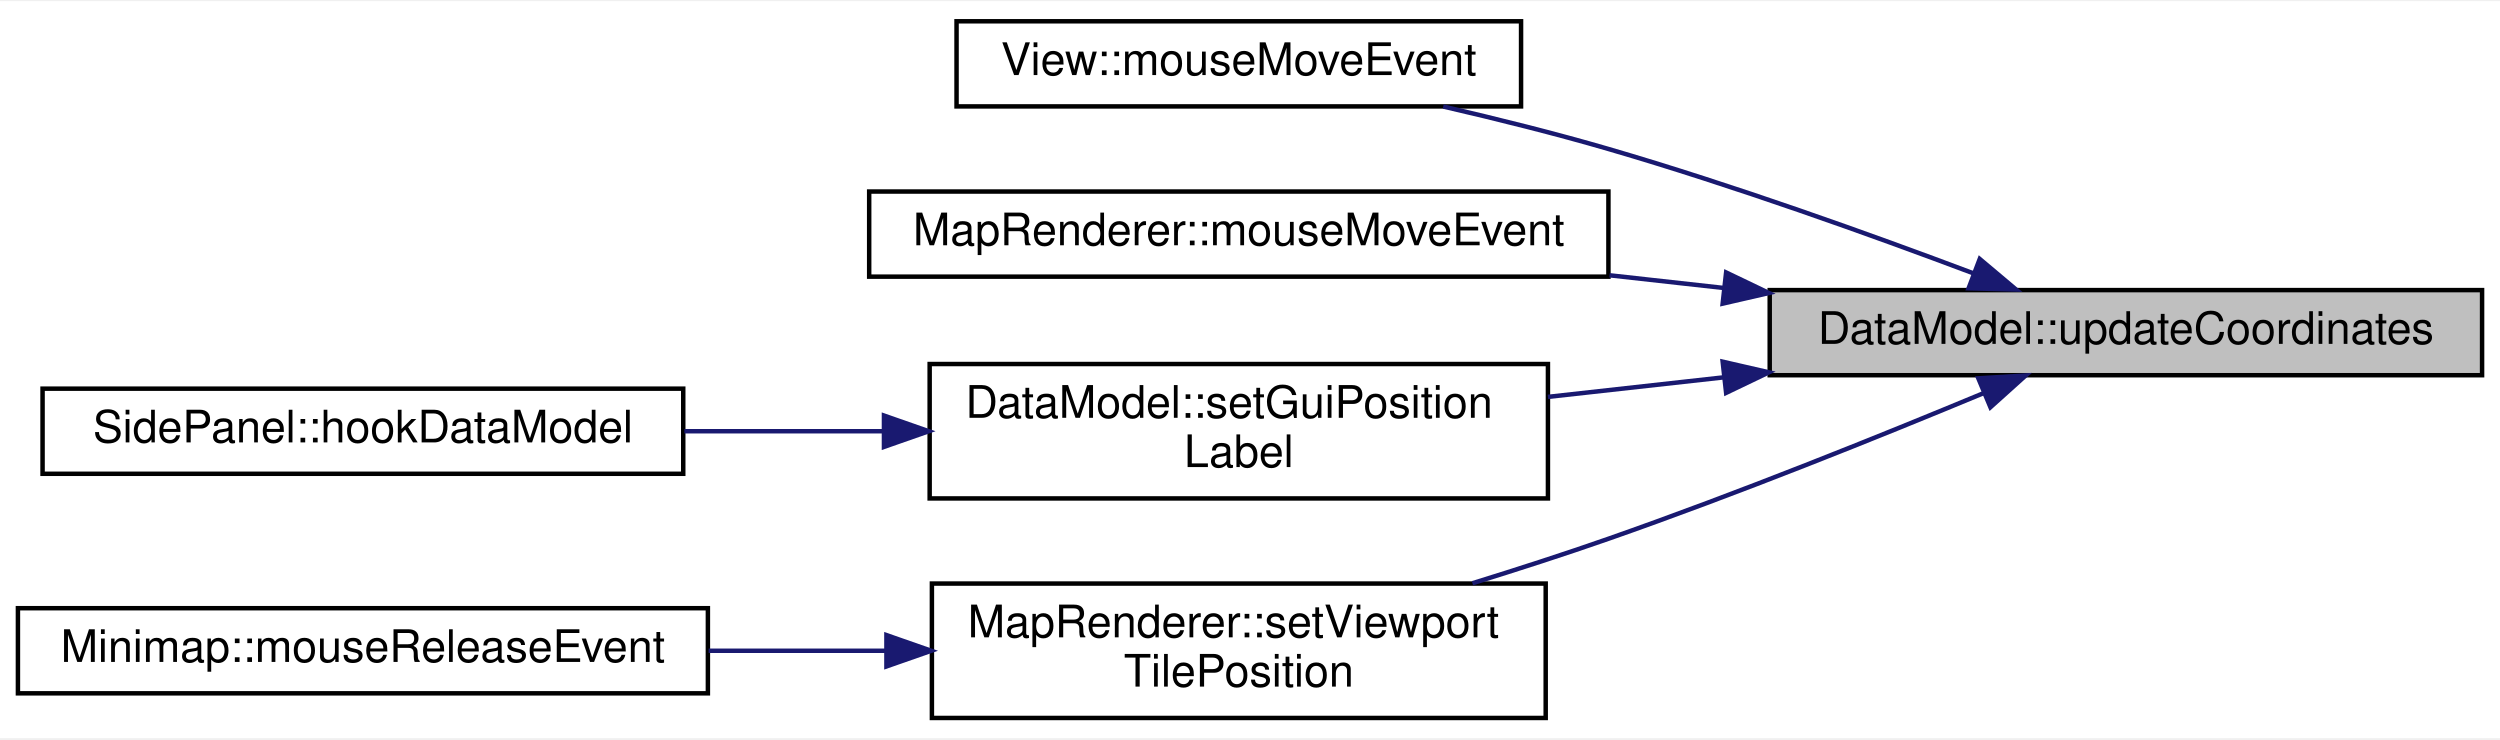
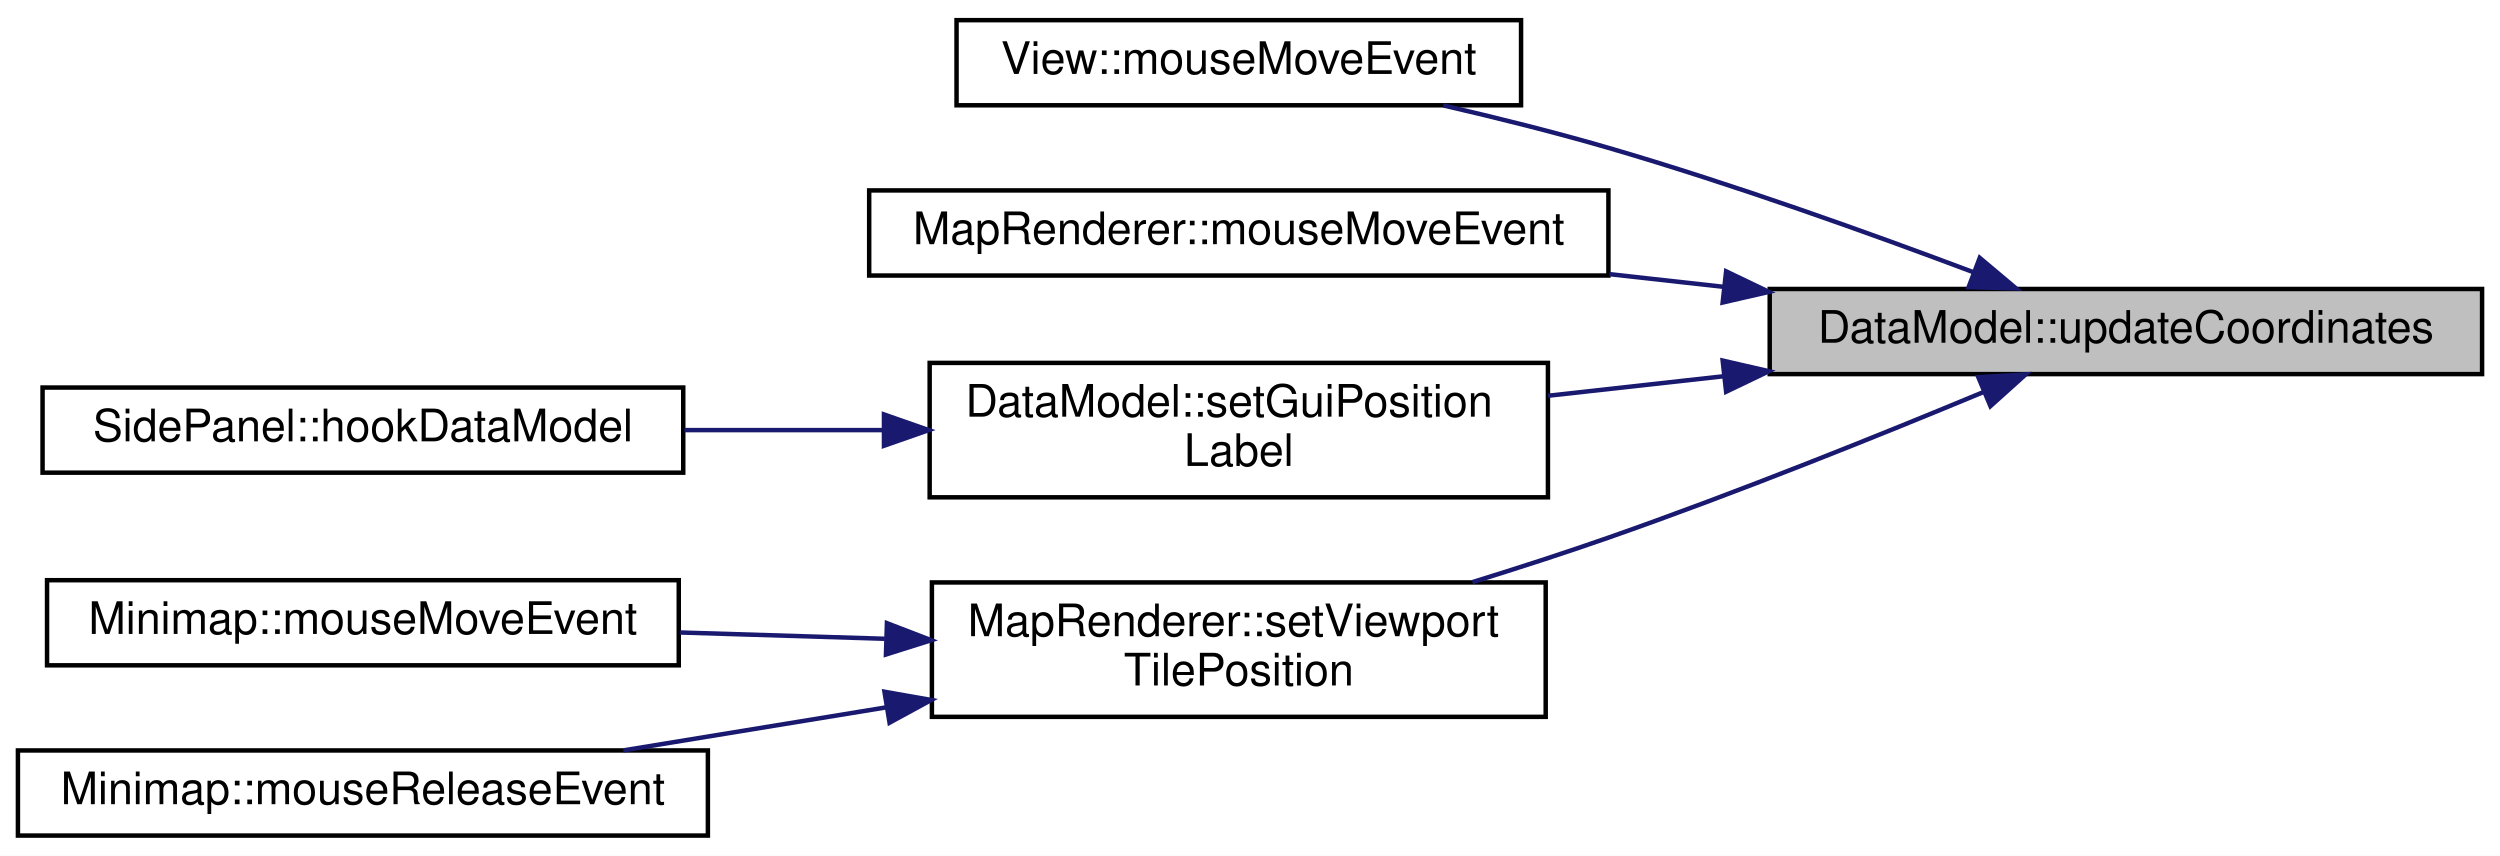
- <svg xmlns="http://www.w3.org/2000/svg" xmlns:xlink="http://www.w3.org/1999/xlink" width="558pt" height="165pt" viewBox="0.00 0.00 558.00 164.50">
-   <g id="graph0" class="graph" transform="scale(1 1) rotate(0) translate(4 160.5)">
-     <polygon fill="#ffffff" stroke="transparent" points="-4,4 -4,-160.5 554,-160.5 554,4 -4,4" />
+ <svg xmlns="http://www.w3.org/2000/svg" xmlns:xlink="http://www.w3.org/1999/xlink" width="558pt" height="191pt" viewBox="0.00 0.00 558.00 191.00">
+   <g id="graph0" class="graph" transform="scale(1 1) rotate(0) translate(4 187)">
+     <polygon fill="#ffffff" stroke="transparent" points="-4,4 -4,-187 554,-187 554,4 -4,4" />
    <g id="node1" class="node">
      <g id="a_node1">
        <a xlink:title="DataModel::updateCoordinates Aktualisiert die Koordinaten des fokussierten Quadrantens.">
-           <polygon fill="#bfbfbf" stroke="#000000" points="391,-77 391,-96 550,-96 550,-77 391,-77" />
-           <text text-anchor="middle" x="470.5" y="-84" font-family="Helvetica,sans-Serif" font-size="10.00" fill="#000000">DataModel::updateCoordinates</text>
+           <polygon fill="#bfbfbf" stroke="#000000" points="391,-103.5 391,-122.5 550,-122.5 550,-103.5 391,-103.5" />
+           <text text-anchor="middle" x="470.5" y="-110.5" font-family="Helvetica,sans-Serif" font-size="10.00" fill="#000000">DataModel::updateCoordinates</text>
        </a>
      </g>
    </g>
    <g id="node2" class="node">
      <g id="a_node2">
        <a xlink:href="classView.html#aae14a814f17c825ce462509655e54ee4" target="_top" xlink:title="View::mouseMoveEvent QT Methode. Wird aufgerufen wenn die Maus bewegt wird.">
-           <polygon fill="#ffffff" stroke="#000000" points="209.5,-137 209.5,-156 335.5,-156 335.5,-137 209.5,-137" />
-           <text text-anchor="middle" x="272.5" y="-144" font-family="Helvetica,sans-Serif" font-size="10.00" fill="#000000">View::mouseMoveEvent</text>
+           <polygon fill="#ffffff" stroke="#000000" points="209.5,-163.5 209.5,-182.5 335.5,-182.5 335.5,-163.5 209.5,-163.5" />
+           <text text-anchor="middle" x="272.5" y="-170.5" font-family="Helvetica,sans-Serif" font-size="10.00" fill="#000000">View::mouseMoveEvent</text>
        </a>
      </g>
    </g>
    <g id="edge1" class="edge">
-       <path fill="none" stroke="#191970" d="M436.415,-99.761C413.592,-108.352 382.759,-119.406 355,-127.5 343.147,-130.956 330.191,-134.19 318.13,-136.975" />
-       <polygon fill="#191970" stroke="#191970" points="437.878,-102.95 445.984,-96.127 435.393,-96.406 437.878,-102.95" />
+       <path fill="none" stroke="#191970" d="M436.415,-126.261C413.592,-134.852 382.759,-145.906 355,-154 343.147,-157.456 330.191,-160.69 318.13,-163.475" />
+       <polygon fill="#191970" stroke="#191970" points="437.878,-129.45 445.984,-122.627 435.393,-122.906 437.878,-129.45" />
    </g>
    <g id="node3" class="node">
      <g id="a_node3">
        <a xlink:href="classMapRenderer.html#aa2f3c7d428114b22544682da3997efd9" target="_top" xlink:title=" ">
-           <polygon fill="#ffffff" stroke="#000000" points="190,-99 190,-118 355,-118 355,-99 190,-99" />
-           <text text-anchor="middle" x="272.5" y="-106" font-family="Helvetica,sans-Serif" font-size="10.00" fill="#000000">MapRenderer::mouseMoveEvent</text>
+           <polygon fill="#ffffff" stroke="#000000" points="190,-125.5 190,-144.5 355,-144.5 355,-125.5 190,-125.5" />
+           <text text-anchor="middle" x="272.5" y="-132.5" font-family="Helvetica,sans-Serif" font-size="10.00" fill="#000000">MapRenderer::mouseMoveEvent</text>
        </a>
      </g>
    </g>
    <g id="edge2" class="edge">
-       <path fill="none" stroke="#191970" d="M380.865,-96.459C372.334,-97.407 363.709,-98.366 355.247,-99.306" />
-       <polygon fill="#191970" stroke="#191970" points="381.269,-99.936 390.822,-95.353 380.496,-92.979 381.269,-99.936" />
+       <path fill="none" stroke="#191970" d="M380.865,-122.959C372.334,-123.907 363.709,-124.866 355.247,-125.806" />
+       <polygon fill="#191970" stroke="#191970" points="381.269,-126.436 390.822,-121.853 380.496,-119.479 381.269,-126.436" />
    </g>
    <g id="node4" class="node">
      <g id="a_node4">
        <a xlink:href="classDataModel.html#aacb6a19e48624b83281db172ef01ef4f" target="_top" xlink:title="DataModel::setGuiTimeLabel Setzt das Label in welchem die Koordinate dargestellt wird.">
-           <polygon fill="#ffffff" stroke="#000000" points="203.5,-49.5 203.5,-79.5 341.5,-79.5 341.5,-49.5 203.5,-49.5" />
-           <text text-anchor="start" x="211.5" y="-67.5" font-family="Helvetica,sans-Serif" font-size="10.00" fill="#000000">DataModel::setGuiPosition</text>
-           <text text-anchor="middle" x="272.5" y="-56.5" font-family="Helvetica,sans-Serif" font-size="10.00" fill="#000000">Label</text>
+           <polygon fill="#ffffff" stroke="#000000" points="203.5,-76 203.5,-106 341.5,-106 341.5,-76 203.5,-76" />
+           <text text-anchor="start" x="211.5" y="-94" font-family="Helvetica,sans-Serif" font-size="10.00" fill="#000000">DataModel::setGuiPosition</text>
+           <text text-anchor="middle" x="272.5" y="-83" font-family="Helvetica,sans-Serif" font-size="10.00" fill="#000000">Label</text>
        </a>
      </g>
    </g>
    <g id="edge3" class="edge">
-       <path fill="none" stroke="#191970" d="M380.794,-76.533C367.603,-75.067 354.19,-73.577 341.503,-72.167" />
-       <polygon fill="#191970" stroke="#191970" points="380.496,-80.021 390.822,-77.647 381.269,-73.064 380.496,-80.021" />
+       <path fill="none" stroke="#191970" d="M380.794,-103.033C367.603,-101.567 354.19,-100.077 341.503,-98.667" />
+       <polygon fill="#191970" stroke="#191970" points="380.496,-106.521 390.822,-104.147 381.269,-99.564 380.496,-106.521" />
    </g>
    <g id="node6" class="node">
      <g id="a_node6">
        <a xlink:href="classMapRenderer.html#a4cb99b1a8f20b978c64f41e22cde070d" target="_top" xlink:title="MapRenderer::setViewportTilePosition Verschiebt den Viewport zu einer Tile-Koordinate.">
-           <polygon fill="#ffffff" stroke="#000000" points="204,-.5 204,-30.5 341,-30.5 341,-.5 204,-.5" />
-           <text text-anchor="start" x="212" y="-18.5" font-family="Helvetica,sans-Serif" font-size="10.00" fill="#000000">MapRenderer::setViewport</text>
-           <text text-anchor="middle" x="272.5" y="-7.5" font-family="Helvetica,sans-Serif" font-size="10.00" fill="#000000">TilePosition</text>
+           <polygon fill="#ffffff" stroke="#000000" points="204,-27 204,-57 341,-57 341,-27 204,-27" />
+           <text text-anchor="start" x="212" y="-45" font-family="Helvetica,sans-Serif" font-size="10.00" fill="#000000">MapRenderer::setViewport</text>
+           <text text-anchor="middle" x="272.5" y="-34" font-family="Helvetica,sans-Serif" font-size="10.00" fill="#000000">TilePosition</text>
        </a>
      </g>
    </g>
    <g id="edge5" class="edge">
-       <path fill="none" stroke="#191970" d="M438.846,-73.052C415.789,-63.463 383.7,-50.543 355,-40.5 345.253,-37.089 334.767,-33.701 324.648,-30.57" />
-       <polygon fill="#191970" stroke="#191970" points="437.563,-76.309 448.139,-76.939 440.264,-69.851 437.563,-76.309" />
+       <path fill="none" stroke="#191970" d="M438.846,-99.552C415.789,-89.963 383.7,-77.043 355,-67 345.253,-63.589 334.767,-60.201 324.648,-57.071" />
+       <polygon fill="#191970" stroke="#191970" points="437.563,-102.809 448.139,-103.439 440.264,-96.351 437.563,-102.809" />
    </g>
    <g id="node5" class="node">
      <g id="a_node5">
        <a xlink:href="classSidePanel.html#a26f78ad7518003db89a4ec57d63da2e4" target="_top" xlink:title="SidePanel::hookDataModel Verknüpft ein Datenmodell mit der Anzeige. Dadurch können dann Textfelder et...">
-           <polygon fill="#ffffff" stroke="#000000" points="5.5,-55 5.5,-74 148.5,-74 148.5,-55 5.5,-55" />
-           <text text-anchor="middle" x="77" y="-62" font-family="Helvetica,sans-Serif" font-size="10.00" fill="#000000">SidePanel::hookDataModel</text>
+           <polygon fill="#ffffff" stroke="#000000" points="5.5,-81.5 5.5,-100.5 148.5,-100.5 148.5,-81.5 5.5,-81.5" />
+           <text text-anchor="middle" x="77" y="-88.5" font-family="Helvetica,sans-Serif" font-size="10.00" fill="#000000">SidePanel::hookDataModel</text>
        </a>
      </g>
    </g>
    <g id="edge4" class="edge">
-       <path fill="none" stroke="#191970" d="M193.224,-64.5C178.514,-64.5 163.224,-64.5 148.754,-64.5" />
-       <polygon fill="#191970" stroke="#191970" points="193.299,-68 203.299,-64.5 193.299,-61 193.299,-68" />
+       <path fill="none" stroke="#191970" d="M193.224,-91C178.514,-91 163.224,-91 148.754,-91" />
+       <polygon fill="#191970" stroke="#191970" points="193.299,-94.5 203.299,-91 193.299,-87.5 193.299,-94.5" />
    </g>
    <g id="node7" class="node">
      <g id="a_node7">
-         <a xlink:href="classMinimap.html#a802a1ec9586aa8f6e7b76aa55ae18374" target="_top" xlink:title=" ">
-           <polygon fill="#ffffff" stroke="#000000" points="0,-6 0,-25 154,-25 154,-6 0,-6" />
-           <text text-anchor="middle" x="77" y="-13" font-family="Helvetica,sans-Serif" font-size="10.00" fill="#000000">Minimap::mouseReleaseEvent</text>
+         <a xlink:href="classMinimap.html#a22c0d911f1bef44c8ff05e9980572c23" target="_top" xlink:title="Minimap::mouseMoveEvent Wird aufgerufen wenn die Maus bewegt wurde. Erwirkt Vorschau der Koordinaten.">
+           <polygon fill="#ffffff" stroke="#000000" points="6.5,-38.5 6.5,-57.5 147.5,-57.5 147.5,-38.5 6.5,-38.5" />
+           <text text-anchor="middle" x="77" y="-45.5" font-family="Helvetica,sans-Serif" font-size="10.00" fill="#000000">Minimap::mouseMoveEvent</text>
        </a>
      </g>
    </g>
    <g id="edge6" class="edge">
-       <path fill="none" stroke="#191970" d="M193.548,-15.5C180.558,-15.5 167.108,-15.5 154.163,-15.5" />
-       <polygon fill="#191970" stroke="#191970" points="193.849,-19 203.849,-15.5 193.849,-12 193.849,-19" />
+       <path fill="none" stroke="#191970" d="M193.501,-44.425C178.383,-44.889 162.643,-45.372 147.803,-45.827" />
+       <polygon fill="#191970" stroke="#191970" points="193.961,-47.912 203.849,-44.107 193.746,-40.915 193.961,-47.912" />
+     </g>
+     <g id="node8" class="node">
+       <g id="a_node8">
+         <a xlink:href="classMinimap.html#a802a1ec9586aa8f6e7b76aa55ae18374" target="_top" xlink:title=" ">
+           <polygon fill="#ffffff" stroke="#000000" points="0,-.5 0,-19.5 154,-19.5 154,-.5 0,-.5" />
+           <text text-anchor="middle" x="77" y="-7.5" font-family="Helvetica,sans-Serif" font-size="10.00" fill="#000000">Minimap::mouseReleaseEvent</text>
+         </a>
+       </g>
+     </g>
+     <g id="edge7" class="edge">
+       <path fill="none" stroke="#191970" d="M193.723,-29.105C174.141,-25.9 153.503,-22.522 135.117,-19.513" />
+       <polygon fill="#191970" stroke="#191970" points="193.415,-32.602 203.849,-30.763 194.546,-25.694 193.415,-32.602" />
    </g>
  </g>
</svg>
